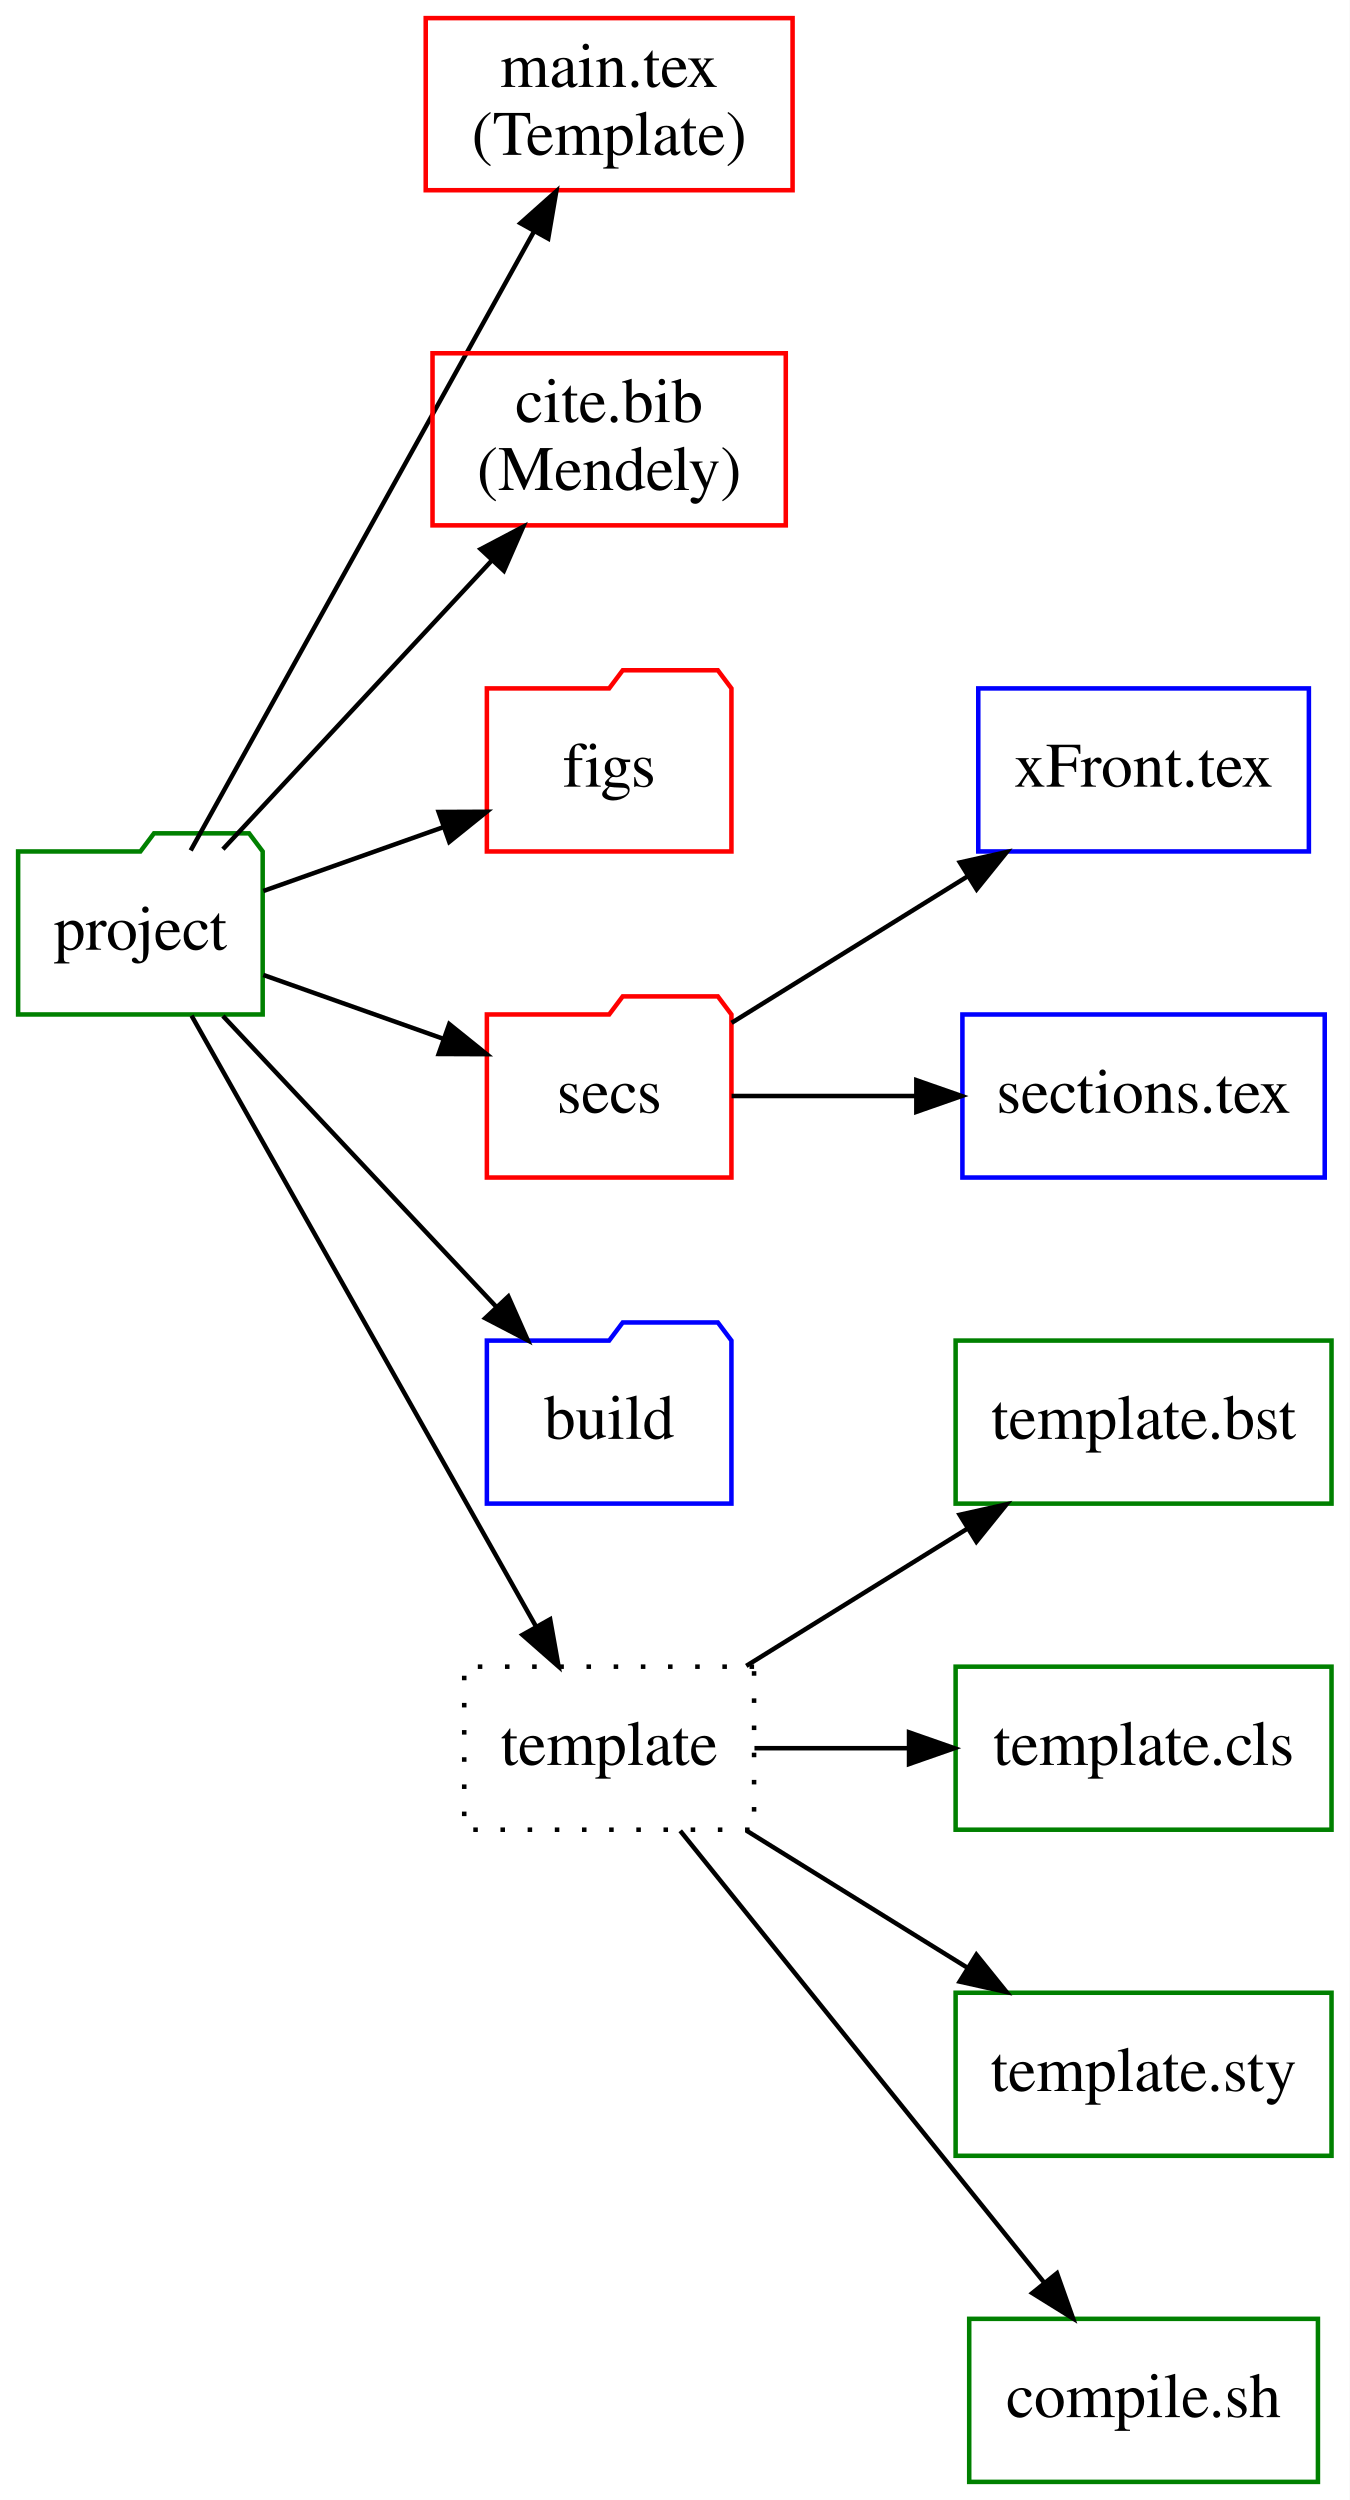
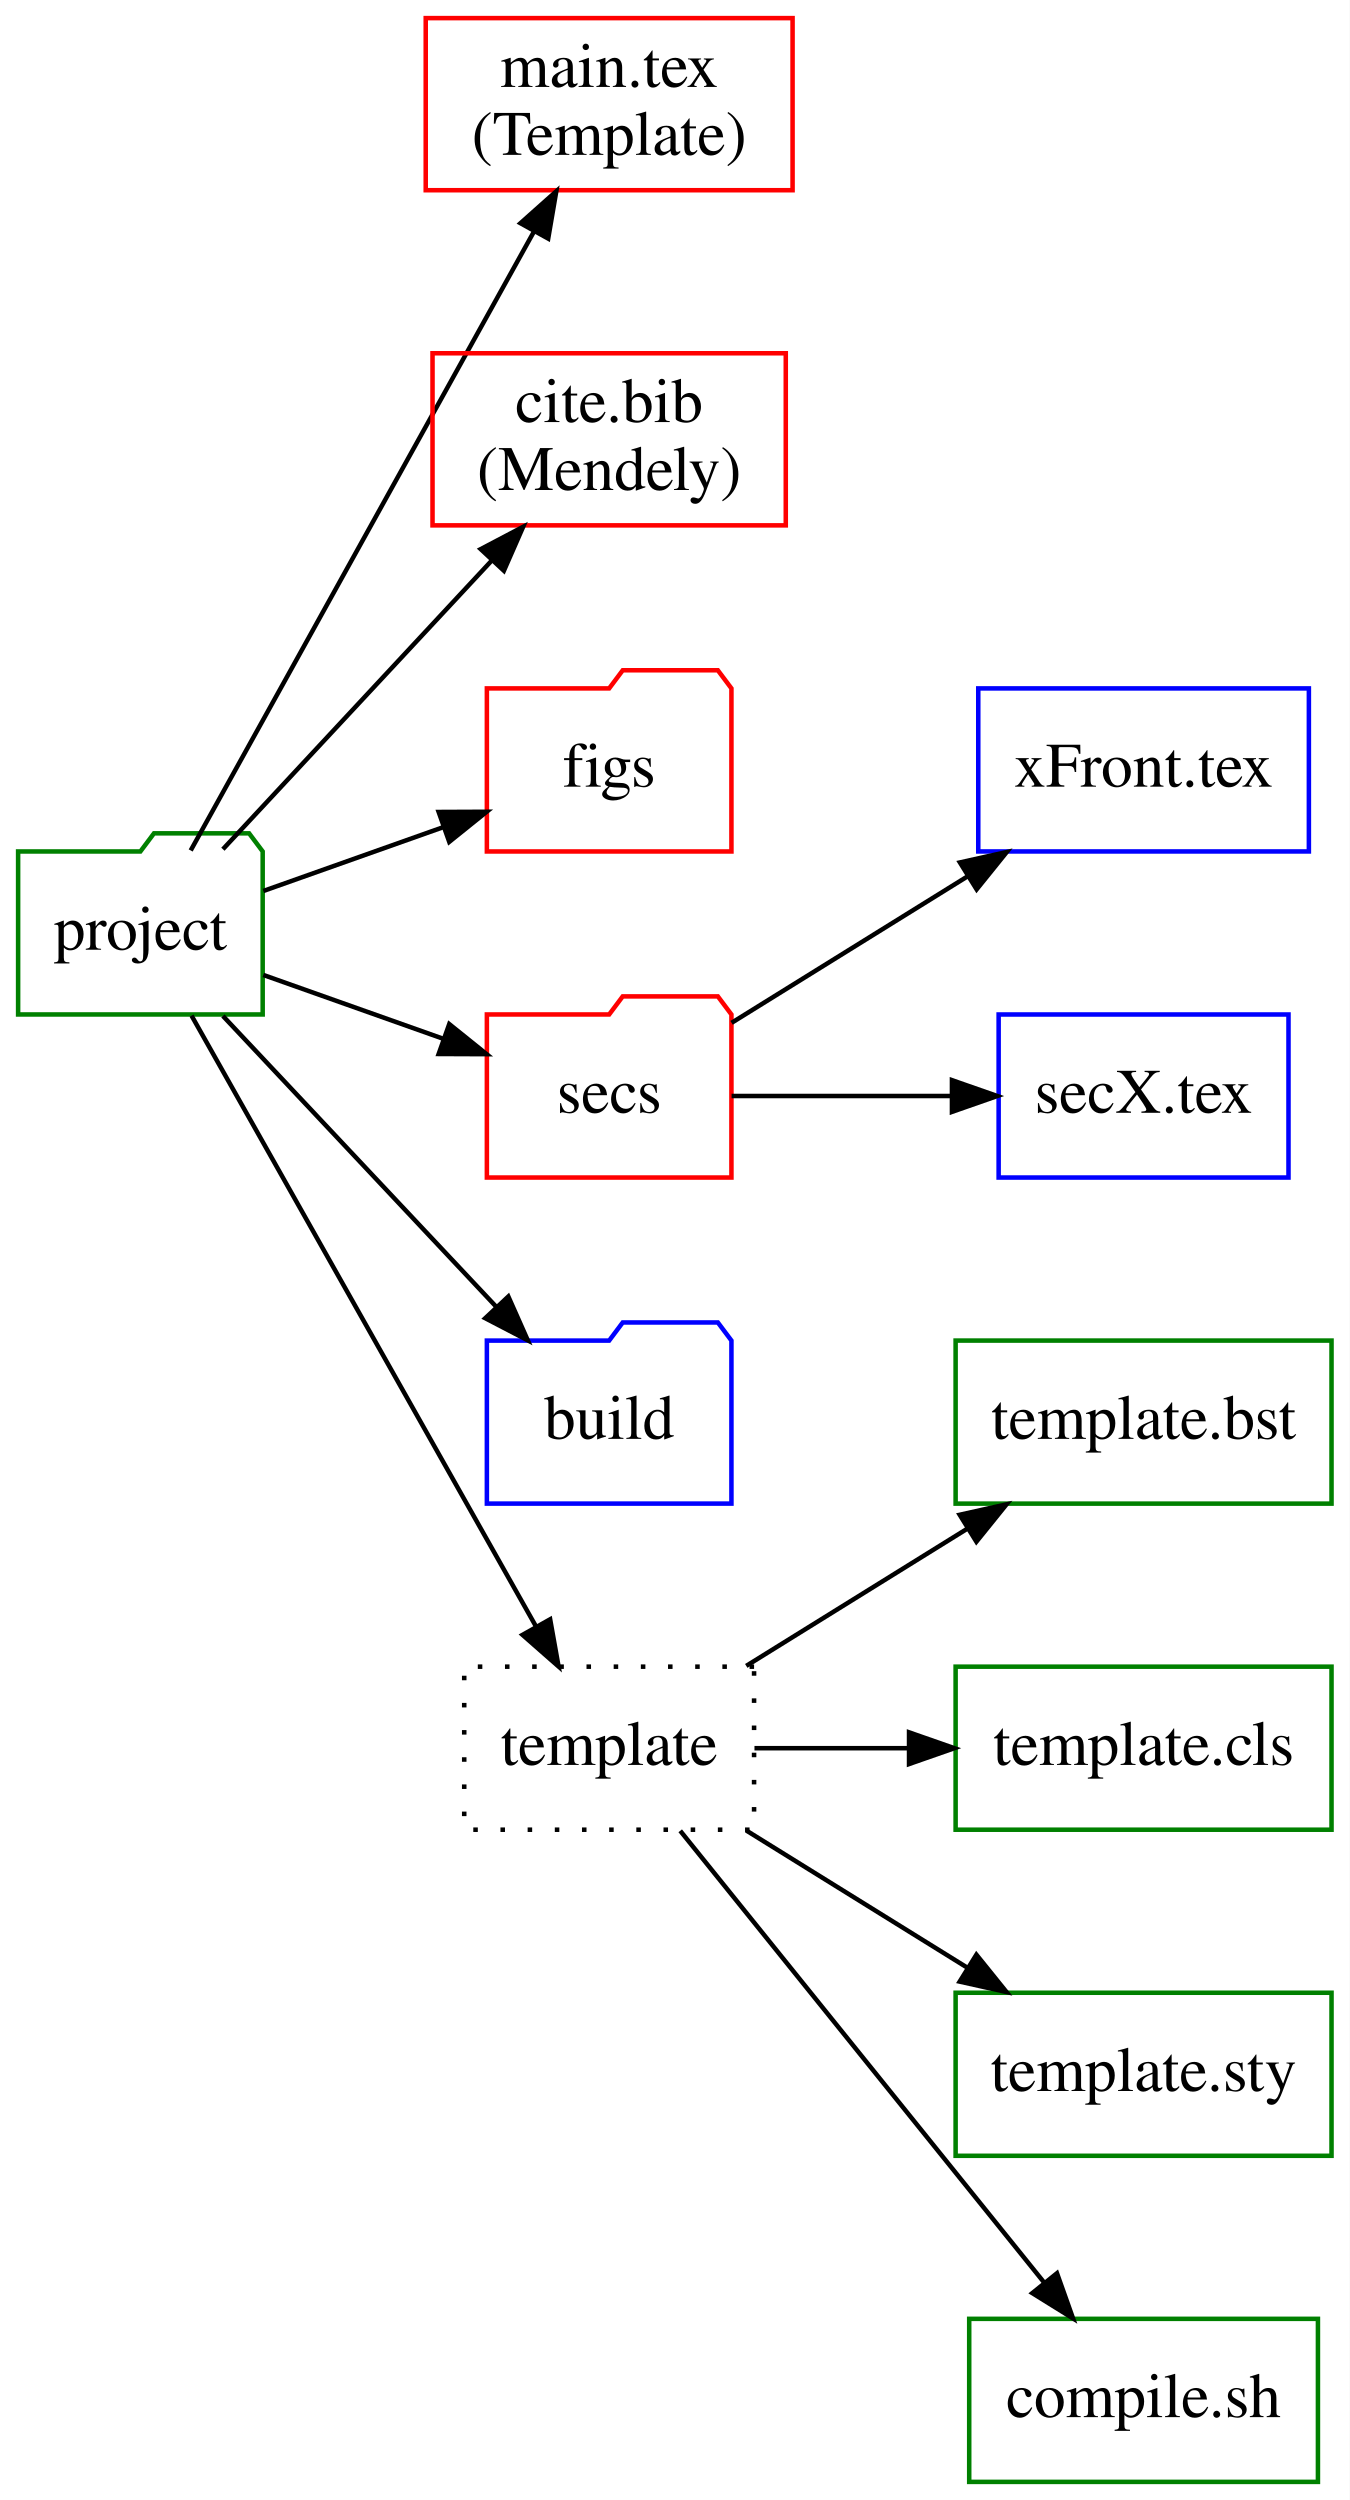
<svg xmlns="http://www.w3.org/2000/svg" width="298pt" height="552pt" viewBox="0.00 0.00 298.00 552.00">
  <g id="graph0" class="graph" transform="scale(1 1) rotate(0) translate(4 548)">
    <polygon fill="white" stroke="none" points="-4,4 -4,-548 294,-548 294,4 -4,4" />
    <g id="node1" class="node">
      <polygon fill="none" stroke="green" points="54,-360 51,-364 30,-364 27,-360 0,-360 0,-324 54,-324 54,-360" />
      <text text-anchor="middle" x="27" y="-338.3" font-family="Times,serif" font-size="14.00">project</text>
    </g>
    <g id="node4" class="node">
      <polygon fill="none" stroke="red" points="171,-544 90,-544 90,-506 171,-506 171,-544" />
      <text text-anchor="middle" x="130.5" y="-528.8" font-family="Times,serif" font-size="14.00">main.tex </text>
      <text text-anchor="middle" x="130.5" y="-513.8" font-family="Times,serif" font-size="14.00"> (Template)</text>
    </g>
    <g id="edge1" class="edge">
      <path fill="none" stroke="black" d="M38.103,-360.216C55.854,-392.219 92.75,-458.742 113.832,-496.751" />
      <polygon fill="black" stroke="black" points="110.918,-498.714 118.83,-505.762 117.04,-495.319 110.918,-498.714" />
    </g>
    <g id="node5" class="node">
      <polygon fill="none" stroke="red" points="169.5,-470 91.5,-470 91.5,-432 169.5,-432 169.5,-470" />
      <text text-anchor="middle" x="130.5" y="-454.8" font-family="Times,serif" font-size="14.00">cite.bib </text>
      <text text-anchor="middle" x="130.5" y="-439.8" font-family="Times,serif" font-size="14.00"> (Mendely)</text>
    </g>
    <g id="edge2" class="edge">
      <path fill="none" stroke="black" d="M45.218,-360.49C61.496,-377.971 86.104,-404.397 104.534,-424.189" />
      <polygon fill="black" stroke="black" points="102.136,-426.75 111.513,-431.684 107.259,-421.98 102.136,-426.75" />
    </g>
    <g id="node9" class="node">
      <polygon fill="none" stroke="red" points="157.5,-396 154.5,-400 133.5,-400 130.5,-396 103.5,-396 103.5,-360 157.5,-360 157.5,-396" />
      <text text-anchor="middle" x="130.5" y="-374.3" font-family="Times,serif" font-size="14.00">figs</text>
    </g>
    <g id="edge3" class="edge">
      <path fill="none" stroke="black" d="M54.139,-351.271C66.215,-355.554 80.744,-360.707 93.809,-365.341" />
      <polygon fill="black" stroke="black" points="92.855,-368.716 103.45,-368.761 95.195,-362.119 92.855,-368.716" />
    </g>
    <g id="node10" class="node">
      <polygon fill="none" stroke="red" points="157.5,-324 154.5,-328 133.5,-328 130.5,-324 103.5,-324 103.5,-288 157.5,-288 157.5,-324" />
      <text text-anchor="middle" x="130.5" y="-302.3" font-family="Times,serif" font-size="14.00">secs</text>
    </g>
    <g id="edge4" class="edge">
      <path fill="none" stroke="black" d="M54.139,-332.729C66.215,-328.446 80.744,-323.293 93.809,-318.659" />
      <polygon fill="black" stroke="black" points="95.195,-321.881 103.45,-315.239 92.855,-315.284 95.195,-321.881" />
    </g>
    <g id="node11" class="node">
      <polygon fill="none" stroke="blue" points="157.5,-252 154.5,-256 133.5,-256 130.5,-252 103.5,-252 103.5,-216 157.5,-216 157.5,-252" />
      <text text-anchor="middle" x="130.5" y="-230.3" font-family="Times,serif" font-size="14.00">build</text>
    </g>
    <g id="edge5" class="edge">
      <path fill="none" stroke="black" d="M45.218,-323.679C61.795,-306.04 87.012,-279.209 105.545,-259.489" />
      <polygon fill="black" stroke="black" points="108.238,-261.734 112.536,-252.05 103.137,-256.94 108.238,-261.734" />
    </g>
    <g id="node13" class="node">
      <polygon fill="none" stroke="black" stroke-dasharray="1,5" points="162.5,-180 98.5,-180 98.5,-144 162.5,-144 162.5,-180" />
      <text text-anchor="middle" x="130.5" y="-158.3" font-family="Times,serif" font-size="14.00">template</text>
    </g>
    <g id="edge6" class="edge">
      <path fill="none" stroke="black" d="M38.291,-323.75C56.272,-291.863 93.48,-225.878 114.39,-188.797" />
      <polygon fill="black" stroke="black" points="117.47,-190.46 119.333,-180.031 111.372,-187.022 117.47,-190.46" />
    </g>
    <g id="node2" class="node">
      <polygon fill="none" stroke="blue" points="285,-396 212,-396 212,-360 285,-360 285,-396" />
      <text text-anchor="middle" x="248.5" y="-374.3" font-family="Times,serif" font-size="14.00">xFront.tex</text>
    </g>
    <g id="node3" class="node">
-       <polygon fill="none" stroke="blue" points="288.5,-324 208.5,-324 208.5,-288 288.5,-288 288.5,-324" />
-       <text text-anchor="middle" x="248.5" y="-302.3" font-family="Times,serif" font-size="14.00">sections.tex</text>
+       <polygon fill="none" stroke="blue" points="280.5,-324 216.5,-324 216.5,-288 280.5,-288 280.5,-324" />
+       <text text-anchor="middle" x="248.5" y="-302.3" font-family="Times,serif" font-size="14.00">secX.tex</text>
    </g>
    <g id="node6" class="node">
      <polygon fill="none" stroke="green" points="290,-252 207,-252 207,-216 290,-216 290,-252" />
      <text text-anchor="middle" x="248.5" y="-230.3" font-family="Times,serif" font-size="14.00">template.bst</text>
    </g>
    <g id="node7" class="node">
      <polygon fill="none" stroke="green" points="290,-180 207,-180 207,-144 290,-144 290,-180" />
      <text text-anchor="middle" x="248.5" y="-158.3" font-family="Times,serif" font-size="14.00">template.cls</text>
    </g>
    <g id="node8" class="node">
      <polygon fill="none" stroke="green" points="290,-108 207,-108 207,-72 290,-72 290,-108" />
      <text text-anchor="middle" x="248.5" y="-86.3" font-family="Times,serif" font-size="14.00">template.sty</text>
    </g>
    <g id="edge11" class="edge">
      <path fill="none" stroke="black" d="M157.533,-322.158C172.891,-331.691 192.598,-343.923 209.652,-354.508" />
      <polygon fill="black" stroke="black" points="207.948,-357.57 218.29,-359.87 211.64,-351.622 207.948,-357.57" />
    </g>
    <g id="edge12" class="edge">
-       <path fill="none" stroke="black" d="M157.533,-306C169.573,-306 184.286,-306 198.298,-306" />
-       <polygon fill="black" stroke="black" points="198.329,-309.5 208.329,-306 198.329,-302.5 198.329,-309.5" />
+       <path fill="none" stroke="black" d="M157.533,-306C171.779,-306 189.769,-306 205.91,-306" />
+       <polygon fill="black" stroke="black" points="206.192,-309.5 216.192,-306 206.192,-302.5 206.192,-309.5" />
    </g>
    <g id="node12" class="node">
      <polygon fill="none" stroke="green" points="287,-36 210,-36 210,-0 287,-0 287,-36" />
      <text text-anchor="middle" x="248.5" y="-14.3" font-family="Times,serif" font-size="14.00">compile.sh</text>
    </g>
    <g id="edge7" class="edge">
      <path fill="none" stroke="black" d="M160.772,-180.169C175.609,-189.378 193.802,-200.67 209.686,-210.529" />
      <polygon fill="black" stroke="black" points="207.895,-213.537 218.238,-215.837 211.587,-207.59 207.895,-213.537" />
    </g>
    <g id="edge8" class="edge">
      <path fill="none" stroke="black" d="M162.586,-162C173.071,-162 185.064,-162 196.668,-162" />
      <polygon fill="black" stroke="black" points="196.717,-165.5 206.717,-162 196.717,-158.5 196.717,-165.5" />
    </g>
    <g id="edge9" class="edge">
      <path fill="none" stroke="black" d="M160.772,-143.831C175.609,-134.622 193.802,-123.33 209.686,-113.471" />
      <polygon fill="black" stroke="black" points="211.587,-116.41 218.238,-108.163 207.895,-110.463 211.587,-116.41" />
    </g>
    <g id="edge10" class="edge">
      <path fill="none" stroke="black" d="M146.191,-143.762C166.5,-118.552 203.267,-72.91 226.479,-44.095" />
      <polygon fill="black" stroke="black" points="229.38,-46.073 232.928,-36.09 223.929,-41.681 229.38,-46.073" />
    </g>
  </g>
</svg>
